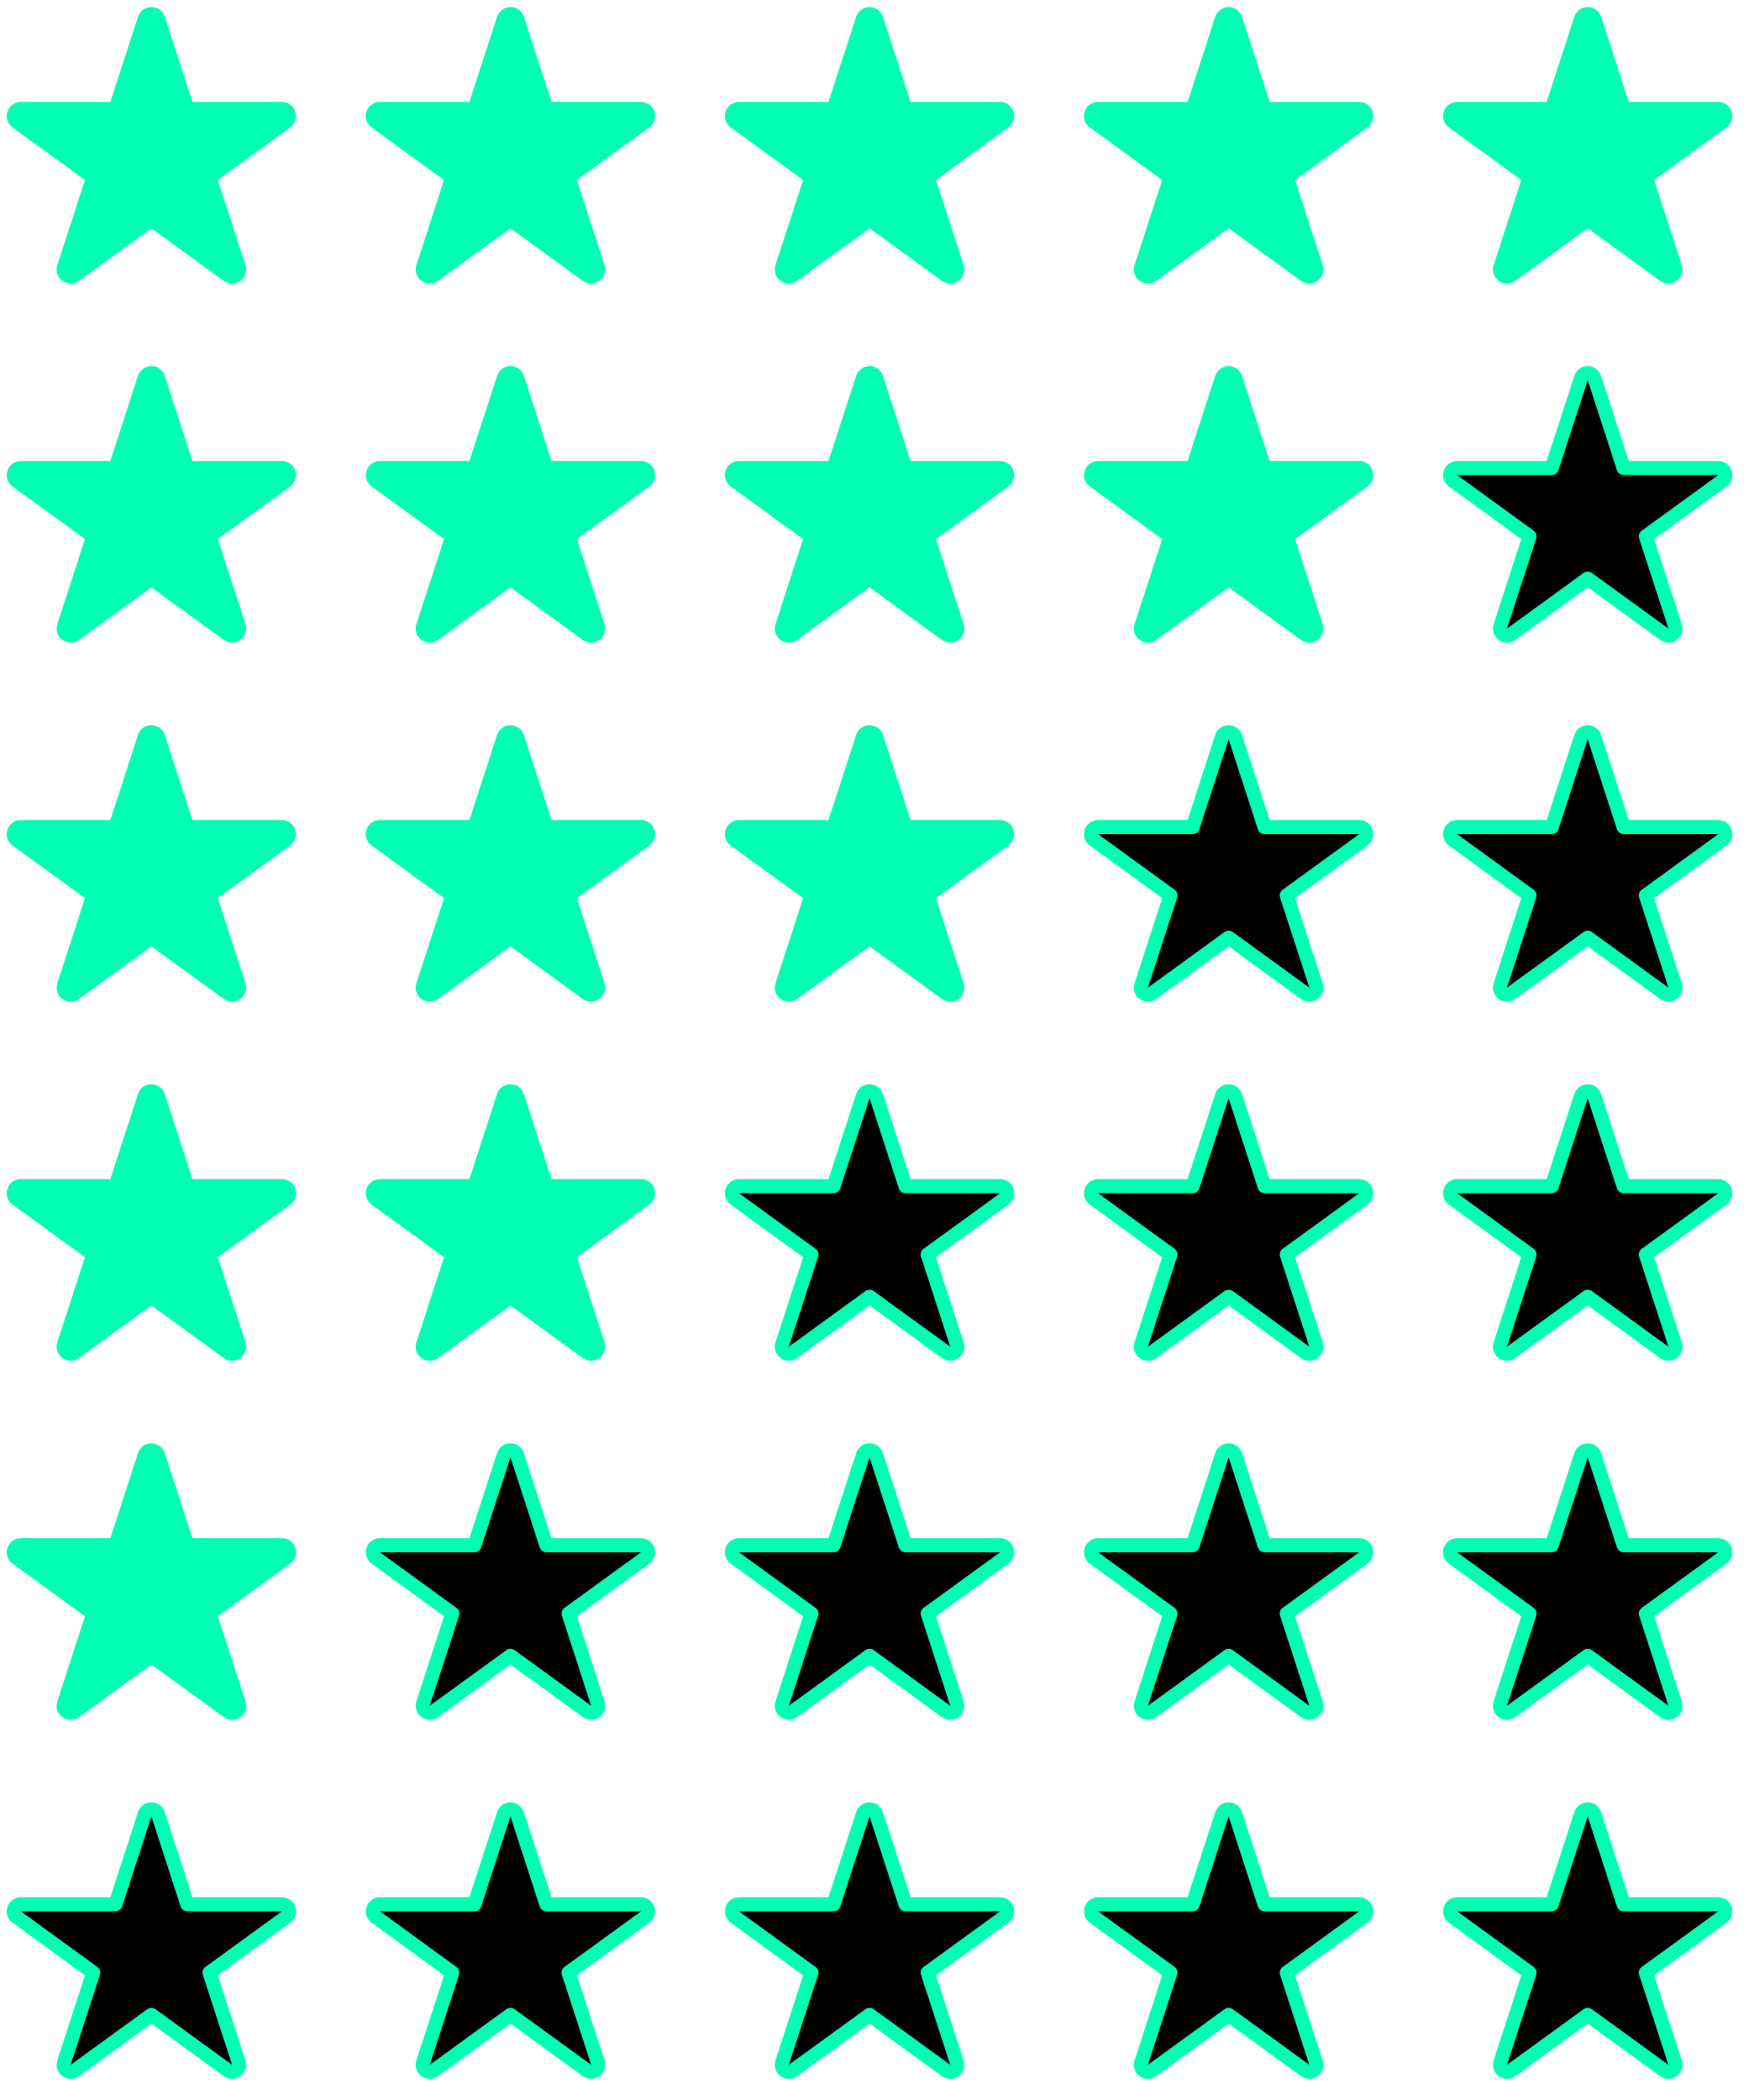
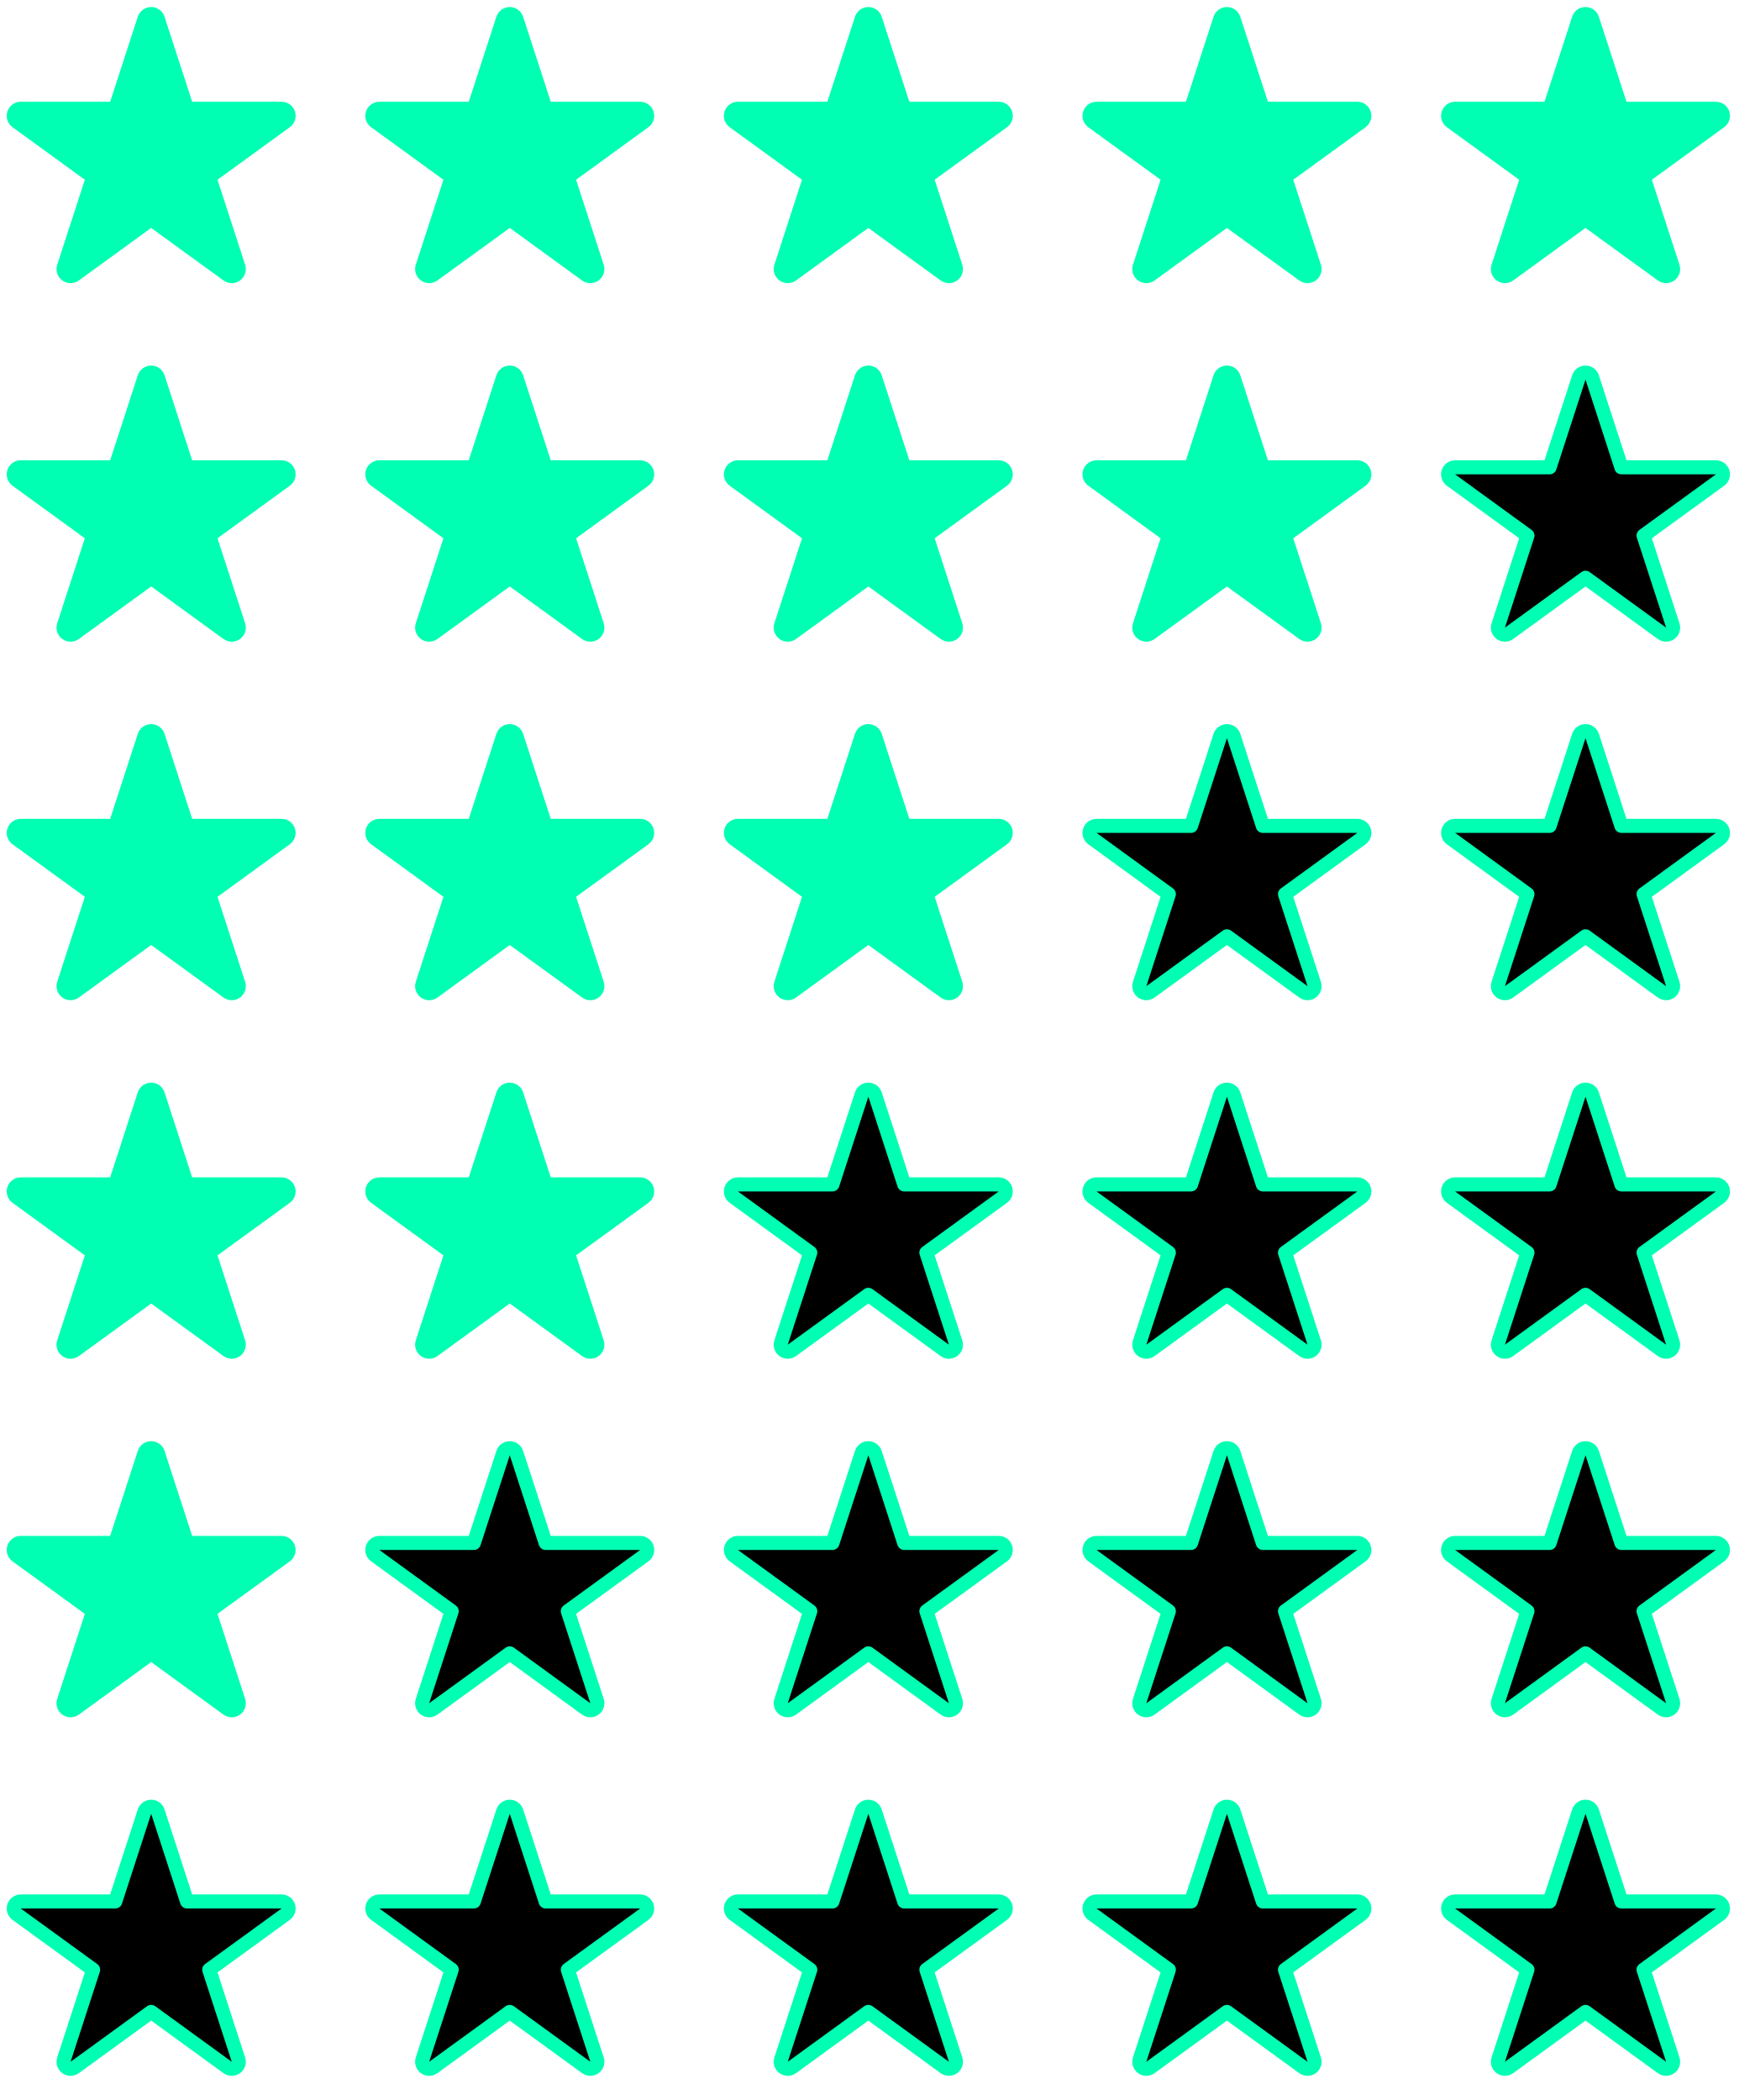
- <svg xmlns="http://www.w3.org/2000/svg" width="81" height="97" viewBox="0 0 81 97" fill="none">
-   <path d="M7.301 0.875C7.258 0.741 7.133 0.65 6.992 0.65C6.851 0.65 6.726 0.741 6.683 0.875L5.332 5.032H0.961C0.82 5.032 0.695 5.123 0.652 5.257C0.608 5.391 0.656 5.538 0.77 5.621L4.306 8.19L2.955 12.347C2.912 12.481 2.959 12.628 3.073 12.71C3.187 12.793 3.342 12.793 3.456 12.71L6.992 10.141L10.528 12.71C10.642 12.793 10.796 12.793 10.911 12.71C11.024 12.628 11.072 12.481 11.029 12.347L9.678 8.19L13.214 5.621C13.328 5.538 13.376 5.391 13.332 5.257C13.289 5.123 13.164 5.032 13.023 5.032H8.652L7.301 0.875Z" fill="#00FFB2" stroke="#00FFB2" stroke-width="0.65" stroke-linejoin="round" />
-   <path d="M7.301 17.46C7.258 17.326 7.133 17.236 6.992 17.236C6.851 17.236 6.726 17.326 6.683 17.46L5.332 21.618H0.961C0.82 21.618 0.695 21.708 0.652 21.842C0.608 21.976 0.656 22.123 0.77 22.206L4.306 24.775L2.955 28.932C2.912 29.066 2.959 29.213 3.073 29.296C3.187 29.379 3.342 29.379 3.456 29.296L6.992 26.727L10.528 29.296C10.642 29.379 10.796 29.379 10.911 29.296C11.024 29.213 11.072 29.066 11.029 28.932L9.678 24.775L13.214 22.206C13.328 22.123 13.376 21.976 13.332 21.842C13.289 21.708 13.164 21.618 13.023 21.618H8.652L7.301 17.46Z" fill="#00FFB2" stroke="#00FFB2" stroke-width="0.65" stroke-linejoin="round" />
-   <path d="M7.301 34.046C7.258 33.912 7.133 33.821 6.992 33.821C6.851 33.821 6.726 33.912 6.683 34.046L5.332 38.203H0.961C0.82 38.203 0.695 38.294 0.652 38.428C0.608 38.562 0.656 38.709 0.77 38.791L4.306 41.361L2.955 45.518C2.912 45.652 2.959 45.798 3.073 45.881C3.187 45.964 3.342 45.964 3.456 45.881L6.992 43.312L10.528 45.881C10.642 45.964 10.796 45.964 10.911 45.881C11.024 45.798 11.072 45.652 11.029 45.518L9.678 41.361L13.214 38.791C13.328 38.709 13.376 38.562 13.332 38.428C13.289 38.294 13.164 38.203 13.023 38.203H8.652L7.301 34.046Z" fill="#00FFB2" stroke="#00FFB2" stroke-width="0.65" stroke-linejoin="round" />
-   <path d="M7.301 50.631C7.258 50.497 7.133 50.407 6.992 50.407C6.851 50.407 6.726 50.497 6.683 50.631L5.332 54.788H0.961C0.82 54.788 0.695 54.879 0.652 55.013C0.608 55.147 0.656 55.294 0.77 55.377L4.306 57.946L2.955 62.103C2.912 62.237 2.959 62.384 3.073 62.467C3.187 62.549 3.342 62.549 3.456 62.467L6.992 59.897L10.528 62.467C10.642 62.549 10.796 62.549 10.911 62.467C11.024 62.384 11.072 62.237 11.029 62.103L9.678 57.946L13.214 55.377C13.328 55.294 13.376 55.147 13.332 55.013C13.289 54.879 13.164 54.788 13.023 54.788H8.652L7.301 50.631Z" fill="#00FFB2" stroke="#00FFB2" stroke-width="0.65" stroke-linejoin="round" />
-   <path d="M7.301 67.217C7.258 67.083 7.133 66.992 6.992 66.992C6.851 66.992 6.726 67.083 6.683 67.217L5.332 71.374H0.961C0.82 71.374 0.695 71.464 0.652 71.598C0.608 71.732 0.656 71.879 0.77 71.962L4.306 74.531L2.955 78.688C2.912 78.822 2.959 78.969 3.073 79.052C3.187 79.135 3.342 79.135 3.456 79.052L6.992 76.483L10.528 79.052C10.642 79.135 10.796 79.135 10.911 79.052C11.024 78.969 11.072 78.822 11.029 78.688L9.678 74.531L13.214 71.962C13.328 71.879 13.376 71.732 13.332 71.598C13.289 71.464 13.164 71.374 13.023 71.374H8.652L7.301 67.217Z" fill="#00FFB2" stroke="#00FFB2" stroke-width="0.65" stroke-linejoin="round" />
-   <path d="M7.301 83.802C7.258 83.668 7.133 83.577 6.992 83.577C6.851 83.577 6.726 83.668 6.683 83.802L5.332 87.959H0.961C0.82 87.959 0.695 88.05 0.652 88.184C0.608 88.318 0.656 88.465 0.77 88.547L4.306 91.117L2.955 95.274C2.912 95.408 2.959 95.555 3.073 95.637C3.187 95.72 3.342 95.72 3.456 95.637L6.992 93.068L10.528 95.637C10.642 95.72 10.796 95.72 10.911 95.637C11.024 95.555 11.072 95.408 11.029 95.274L9.678 91.117L13.214 88.547C13.328 88.465 13.376 88.318 13.332 88.184C13.289 88.05 13.164 87.959 13.023 87.959H8.652L7.301 83.802Z" fill="black" stroke="#00FFB2" stroke-width="0.65" stroke-linejoin="round" />
-   <path d="M40.472 0.875C40.428 0.741 40.303 0.65 40.163 0.65C40.022 0.65 39.897 0.741 39.853 0.875L38.503 5.032H34.132C33.991 5.032 33.866 5.123 33.822 5.257C33.779 5.391 33.826 5.538 33.94 5.621L37.477 8.19L36.126 12.347C36.082 12.481 36.13 12.628 36.244 12.71C36.358 12.793 36.512 12.793 36.626 12.71L40.163 10.141L43.699 12.71C43.813 12.793 43.967 12.793 44.081 12.71C44.195 12.628 44.243 12.481 44.199 12.347L42.849 8.19L46.385 5.621C46.499 5.538 46.547 5.391 46.503 5.257C46.459 5.123 46.335 5.032 46.194 5.032H41.823L40.472 0.875Z" fill="#00FFB2" stroke="#00FFB2" stroke-width="0.65" stroke-linejoin="round" />
-   <path d="M40.472 17.46C40.428 17.326 40.303 17.236 40.163 17.236C40.022 17.236 39.897 17.326 39.853 17.46L38.503 21.618H34.132C33.991 21.618 33.866 21.708 33.822 21.842C33.779 21.976 33.826 22.123 33.94 22.206L37.477 24.775L36.126 28.932C36.082 29.066 36.13 29.213 36.244 29.296C36.358 29.379 36.512 29.379 36.626 29.296L40.163 26.727L43.699 29.296C43.813 29.379 43.967 29.379 44.081 29.296C44.195 29.213 44.243 29.066 44.199 28.932L42.849 24.775L46.385 22.206C46.499 22.123 46.547 21.976 46.503 21.842C46.459 21.708 46.335 21.618 46.194 21.618H41.823L40.472 17.46Z" fill="#00FFB2" stroke="#00FFB2" stroke-width="0.65" stroke-linejoin="round" />
-   <path d="M40.472 34.046C40.428 33.912 40.303 33.821 40.163 33.821C40.022 33.821 39.897 33.912 39.853 34.046L38.503 38.203H34.132C33.991 38.203 33.866 38.294 33.822 38.428C33.779 38.562 33.826 38.709 33.94 38.791L37.477 41.361L36.126 45.518C36.082 45.652 36.13 45.798 36.244 45.881C36.358 45.964 36.512 45.964 36.626 45.881L40.163 43.312L43.699 45.881C43.813 45.964 43.967 45.964 44.081 45.881C44.195 45.798 44.243 45.652 44.199 45.518L42.849 41.361L46.385 38.791C46.499 38.709 46.547 38.562 46.503 38.428C46.459 38.294 46.335 38.203 46.194 38.203H41.823L40.472 34.046Z" fill="#00FFB2" stroke="#00FFB2" stroke-width="0.65" stroke-linejoin="round" />
-   <path d="M40.472 50.631C40.428 50.497 40.303 50.407 40.163 50.407C40.022 50.407 39.897 50.497 39.853 50.631L38.503 54.788H34.132C33.991 54.788 33.866 54.879 33.822 55.013C33.779 55.147 33.826 55.294 33.94 55.377L37.477 57.946L36.126 62.103C36.082 62.237 36.13 62.384 36.244 62.467C36.358 62.549 36.512 62.549 36.626 62.467L40.163 59.897L43.699 62.467C43.813 62.549 43.967 62.549 44.081 62.467C44.195 62.384 44.243 62.237 44.199 62.103L42.849 57.946L46.385 55.377C46.499 55.294 46.547 55.147 46.503 55.013C46.459 54.879 46.335 54.788 46.194 54.788H41.823L40.472 50.631Z" fill="black" stroke="#00FFB2" stroke-width="0.65" stroke-linejoin="round" />
-   <path d="M40.472 67.217C40.428 67.083 40.303 66.992 40.163 66.992C40.022 66.992 39.897 67.083 39.853 67.217L38.503 71.374H34.132C33.991 71.374 33.866 71.464 33.822 71.598C33.779 71.732 33.826 71.879 33.94 71.962L37.477 74.531L36.126 78.688C36.082 78.822 36.13 78.969 36.244 79.052C36.358 79.135 36.512 79.135 36.626 79.052L40.163 76.483L43.699 79.052C43.813 79.135 43.967 79.135 44.081 79.052C44.195 78.969 44.243 78.822 44.199 78.688L42.849 74.531L46.385 71.962C46.499 71.879 46.547 71.732 46.503 71.598C46.459 71.464 46.335 71.374 46.194 71.374H41.823L40.472 67.217Z" fill="black" stroke="#00FFB2" stroke-width="0.65" stroke-linejoin="round" />
-   <path d="M40.472 83.802C40.428 83.668 40.303 83.577 40.163 83.577C40.022 83.577 39.897 83.668 39.853 83.802L38.503 87.959H34.132C33.991 87.959 33.866 88.05 33.822 88.184C33.779 88.318 33.826 88.465 33.94 88.547L37.477 91.117L36.126 95.274C36.082 95.408 36.13 95.555 36.244 95.637C36.358 95.72 36.512 95.72 36.626 95.637L40.163 93.068L43.699 95.637C43.813 95.72 43.967 95.72 44.081 95.637C44.195 95.555 44.243 95.408 44.199 95.274L42.849 91.117L46.385 88.547C46.499 88.465 46.547 88.318 46.503 88.184C46.459 88.05 46.335 87.959 46.194 87.959H41.823L40.472 83.802Z" fill="black" stroke="#00FFB2" stroke-width="0.65" stroke-linejoin="round" />
-   <path d="M23.887 0.875C23.843 0.741 23.718 0.65 23.577 0.65C23.436 0.65 23.311 0.741 23.268 0.875L21.917 5.032H17.546C17.405 5.032 17.28 5.123 17.237 5.257C17.193 5.391 17.241 5.538 17.355 5.621L20.891 8.19L19.541 12.347C19.497 12.481 19.545 12.628 19.659 12.71C19.773 12.793 19.927 12.793 20.041 12.71L23.577 10.141L27.113 12.71C27.227 12.793 27.382 12.793 27.496 12.71C27.61 12.628 27.657 12.481 27.614 12.347L26.263 8.19L29.799 5.621C29.913 5.538 29.961 5.391 29.918 5.257C29.874 5.123 29.749 5.032 29.608 5.032H25.237L23.887 0.875Z" fill="#00FFB2" stroke="#00FFB2" stroke-width="0.65" stroke-linejoin="round" />
-   <path d="M23.887 17.46C23.843 17.326 23.718 17.236 23.577 17.236C23.436 17.236 23.311 17.326 23.268 17.46L21.917 21.618H17.546C17.405 21.618 17.28 21.708 17.237 21.842C17.193 21.976 17.241 22.123 17.355 22.206L20.891 24.775L19.541 28.932C19.497 29.066 19.545 29.213 19.659 29.296C19.773 29.379 19.927 29.379 20.041 29.296L23.577 26.727L27.113 29.296C27.227 29.379 27.382 29.379 27.496 29.296C27.61 29.213 27.657 29.066 27.614 28.932L26.263 24.775L29.799 22.206C29.913 22.123 29.961 21.976 29.918 21.842C29.874 21.708 29.749 21.618 29.608 21.618H25.237L23.887 17.46Z" fill="#00FFB2" stroke="#00FFB2" stroke-width="0.65" stroke-linejoin="round" />
-   <path d="M23.887 34.046C23.843 33.912 23.718 33.821 23.577 33.821C23.436 33.821 23.311 33.912 23.268 34.046L21.917 38.203H17.546C17.405 38.203 17.28 38.294 17.237 38.428C17.193 38.562 17.241 38.709 17.355 38.791L20.891 41.361L19.541 45.518C19.497 45.652 19.545 45.798 19.659 45.881C19.773 45.964 19.927 45.964 20.041 45.881L23.577 43.312L27.113 45.881C27.227 45.964 27.382 45.964 27.496 45.881C27.61 45.798 27.657 45.652 27.614 45.518L26.263 41.361L29.799 38.791C29.913 38.709 29.961 38.562 29.918 38.428C29.874 38.294 29.749 38.203 29.608 38.203H25.237L23.887 34.046Z" fill="#00FFB2" stroke="#00FFB2" stroke-width="0.65" stroke-linejoin="round" />
-   <path d="M23.887 50.631C23.843 50.497 23.718 50.407 23.577 50.407C23.436 50.407 23.311 50.497 23.268 50.631L21.917 54.788H17.546C17.405 54.788 17.28 54.879 17.237 55.013C17.193 55.147 17.241 55.294 17.355 55.377L20.891 57.946L19.541 62.103C19.497 62.237 19.545 62.384 19.659 62.467C19.773 62.549 19.927 62.549 20.041 62.467L23.577 59.897L27.113 62.467C27.227 62.549 27.382 62.549 27.496 62.467C27.61 62.384 27.657 62.237 27.614 62.103L26.263 57.946L29.799 55.377C29.913 55.294 29.961 55.147 29.918 55.013C29.874 54.879 29.749 54.788 29.608 54.788H25.237L23.887 50.631Z" fill="#00FFB2" stroke="#00FFB2" stroke-width="0.65" stroke-linejoin="round" />
-   <path d="M23.887 67.217C23.843 67.083 23.718 66.992 23.577 66.992C23.436 66.992 23.311 67.083 23.268 67.217L21.917 71.374H17.546C17.405 71.374 17.28 71.464 17.237 71.598C17.193 71.732 17.241 71.879 17.355 71.962L20.891 74.531L19.541 78.688C19.497 78.822 19.545 78.969 19.659 79.052C19.773 79.135 19.927 79.135 20.041 79.052L23.577 76.483L27.113 79.052C27.227 79.135 27.382 79.135 27.496 79.052C27.61 78.969 27.657 78.822 27.614 78.688L26.263 74.531L29.799 71.962C29.913 71.879 29.961 71.732 29.918 71.598C29.874 71.464 29.749 71.374 29.608 71.374H25.237L23.887 67.217Z" fill="black" stroke="#00FFB2" stroke-width="0.65" stroke-linejoin="round" />
-   <path d="M23.887 83.802C23.843 83.668 23.718 83.577 23.577 83.577C23.436 83.577 23.311 83.668 23.268 83.802L21.917 87.959H17.546C17.405 87.959 17.28 88.05 17.237 88.184C17.193 88.318 17.241 88.465 17.355 88.547L20.891 91.117L19.541 95.274C19.497 95.408 19.545 95.555 19.659 95.637C19.773 95.72 19.927 95.72 20.041 95.637L23.577 93.068L27.113 95.637C27.227 95.72 27.382 95.72 27.496 95.637C27.61 95.555 27.657 95.408 27.614 95.274L26.263 91.117L29.799 88.547C29.913 88.465 29.961 88.318 29.918 88.184C29.874 88.05 29.749 87.959 29.608 87.959H25.237L23.887 83.802Z" fill="black" stroke="#00FFB2" stroke-width="0.65" stroke-linejoin="round" />
-   <path d="M57.057 0.875C57.014 0.741 56.889 0.65 56.748 0.65C56.607 0.65 56.482 0.741 56.439 0.875L55.088 5.032H50.717C50.576 5.032 50.451 5.123 50.408 5.257C50.364 5.391 50.412 5.538 50.526 5.621L54.062 8.19L52.711 12.347C52.668 12.481 52.715 12.628 52.829 12.71C52.943 12.793 53.098 12.793 53.212 12.71L56.748 10.141L60.284 12.71C60.398 12.793 60.553 12.793 60.666 12.71C60.781 12.628 60.828 12.481 60.785 12.347L59.434 8.19L62.97 5.621C63.084 5.538 63.132 5.391 63.088 5.257C63.045 5.123 62.92 5.032 62.779 5.032H58.408L57.057 0.875Z" fill="#00FFB2" stroke="#00FFB2" stroke-width="0.65" stroke-linejoin="round" />
-   <path d="M57.057 17.46C57.014 17.326 56.889 17.236 56.748 17.236C56.607 17.236 56.482 17.326 56.439 17.46L55.088 21.618H50.717C50.576 21.618 50.451 21.708 50.408 21.842C50.364 21.976 50.412 22.123 50.526 22.206L54.062 24.775L52.711 28.932C52.668 29.066 52.715 29.213 52.829 29.296C52.943 29.379 53.098 29.379 53.212 29.296L56.748 26.727L60.284 29.296C60.398 29.379 60.553 29.379 60.666 29.296C60.781 29.213 60.828 29.066 60.785 28.932L59.434 24.775L62.97 22.206C63.084 22.123 63.132 21.976 63.088 21.842C63.045 21.708 62.92 21.618 62.779 21.618H58.408L57.057 17.46Z" fill="#00FFB2" stroke="#00FFB2" stroke-width="0.65" stroke-linejoin="round" />
-   <path d="M57.057 34.046C57.014 33.912 56.889 33.821 56.748 33.821C56.607 33.821 56.482 33.912 56.439 34.046L55.088 38.203H50.717C50.576 38.203 50.451 38.294 50.408 38.428C50.364 38.562 50.412 38.709 50.526 38.791L54.062 41.361L52.711 45.518C52.668 45.652 52.715 45.798 52.829 45.881C52.943 45.964 53.098 45.964 53.212 45.881L56.748 43.312L60.284 45.881C60.398 45.964 60.553 45.964 60.666 45.881C60.781 45.798 60.828 45.652 60.785 45.518L59.434 41.361L62.97 38.791C63.084 38.709 63.132 38.562 63.088 38.428C63.045 38.294 62.92 38.203 62.779 38.203H58.408L57.057 34.046Z" fill="black" stroke="#00FFB2" stroke-width="0.65" stroke-linejoin="round" />
-   <path d="M57.057 50.631C57.014 50.497 56.889 50.407 56.748 50.407C56.607 50.407 56.482 50.497 56.439 50.631L55.088 54.788H50.717C50.576 54.788 50.451 54.879 50.408 55.013C50.364 55.147 50.412 55.294 50.526 55.377L54.062 57.946L52.711 62.103C52.668 62.237 52.715 62.384 52.829 62.467C52.943 62.549 53.098 62.549 53.212 62.467L56.748 59.897L60.284 62.467C60.398 62.549 60.553 62.549 60.666 62.467C60.781 62.384 60.828 62.237 60.785 62.103L59.434 57.946L62.97 55.377C63.084 55.294 63.132 55.147 63.088 55.013C63.045 54.879 62.92 54.788 62.779 54.788H58.408L57.057 50.631Z" fill="black" stroke="#00FFB2" stroke-width="0.65" stroke-linejoin="round" />
-   <path d="M57.057 67.217C57.014 67.083 56.889 66.992 56.748 66.992C56.607 66.992 56.482 67.083 56.439 67.217L55.088 71.374H50.717C50.576 71.374 50.451 71.464 50.408 71.598C50.364 71.732 50.412 71.879 50.526 71.962L54.062 74.531L52.711 78.688C52.668 78.822 52.715 78.969 52.829 79.052C52.943 79.135 53.098 79.135 53.212 79.052L56.748 76.483L60.284 79.052C60.398 79.135 60.553 79.135 60.666 79.052C60.781 78.969 60.828 78.822 60.785 78.688L59.434 74.531L62.97 71.962C63.084 71.879 63.132 71.732 63.088 71.598C63.045 71.464 62.92 71.374 62.779 71.374H58.408L57.057 67.217Z" fill="black" stroke="#00FFB2" stroke-width="0.65" stroke-linejoin="round" />
-   <path d="M57.057 83.802C57.014 83.668 56.889 83.577 56.748 83.577C56.607 83.577 56.482 83.668 56.439 83.802L55.088 87.959H50.717C50.576 87.959 50.451 88.05 50.408 88.184C50.364 88.318 50.412 88.465 50.526 88.547L54.062 91.117L52.711 95.274C52.668 95.408 52.715 95.555 52.829 95.637C52.943 95.72 53.098 95.72 53.212 95.637L56.748 93.068L60.284 95.637C60.398 95.72 60.553 95.72 60.666 95.637C60.781 95.555 60.828 95.408 60.785 95.274L59.434 91.117L62.97 88.547C63.084 88.465 63.132 88.318 63.088 88.184C63.045 88.05 62.92 87.959 62.779 87.959H58.408L57.057 83.802Z" fill="black" stroke="#00FFB2" stroke-width="0.65" stroke-linejoin="round" />
-   <path d="M73.643 0.875C73.599 0.741 73.474 0.65 73.333 0.65C73.192 0.65 73.068 0.741 73.024 0.875L71.673 5.032H67.302C67.161 5.032 67.037 5.123 66.993 5.257C66.949 5.391 66.997 5.538 67.111 5.621L70.647 8.19L69.297 12.347C69.253 12.481 69.301 12.628 69.415 12.71C69.529 12.793 69.683 12.793 69.797 12.71L73.333 10.141L76.87 12.71C76.984 12.793 77.138 12.793 77.252 12.71C77.366 12.628 77.414 12.481 77.37 12.347L76.019 8.19L79.556 5.621C79.67 5.538 79.717 5.391 79.674 5.257C79.63 5.123 79.505 5.032 79.364 5.032H74.993L73.643 0.875Z" fill="#00FFB2" stroke="#00FFB2" stroke-width="0.65" stroke-linejoin="round" />
-   <path d="M73.643 17.46C73.599 17.326 73.474 17.236 73.333 17.236C73.192 17.236 73.068 17.326 73.024 17.46L71.673 21.618H67.302C67.161 21.618 67.037 21.708 66.993 21.842C66.949 21.976 66.997 22.123 67.111 22.206L70.647 24.775L69.297 28.932C69.253 29.066 69.301 29.213 69.415 29.296C69.529 29.379 69.683 29.379 69.797 29.296L73.333 26.727L76.87 29.296C76.984 29.379 77.138 29.379 77.252 29.296C77.366 29.213 77.414 29.066 77.37 28.932L76.019 24.775L79.556 22.206C79.67 22.123 79.717 21.976 79.674 21.842C79.63 21.708 79.505 21.618 79.364 21.618H74.993L73.643 17.46Z" fill="black" stroke="#00FFB2" stroke-width="0.65" stroke-linejoin="round" />
-   <path d="M73.643 34.046C73.599 33.912 73.474 33.821 73.333 33.821C73.192 33.821 73.068 33.912 73.024 34.046L71.673 38.203H67.302C67.161 38.203 67.037 38.294 66.993 38.428C66.949 38.562 66.997 38.709 67.111 38.791L70.647 41.361L69.297 45.518C69.253 45.652 69.301 45.798 69.415 45.881C69.529 45.964 69.683 45.964 69.797 45.881L73.333 43.312L76.87 45.881C76.984 45.964 77.138 45.964 77.252 45.881C77.366 45.798 77.414 45.652 77.37 45.518L76.019 41.361L79.556 38.791C79.67 38.709 79.717 38.562 79.674 38.428C79.63 38.294 79.505 38.203 79.364 38.203H74.993L73.643 34.046Z" fill="black" stroke="#00FFB2" stroke-width="0.65" stroke-linejoin="round" />
-   <path d="M73.643 50.631C73.599 50.497 73.474 50.407 73.333 50.407C73.192 50.407 73.068 50.497 73.024 50.631L71.673 54.788H67.302C67.161 54.788 67.037 54.879 66.993 55.013C66.949 55.147 66.997 55.294 67.111 55.377L70.647 57.946L69.297 62.103C69.253 62.237 69.301 62.384 69.415 62.467C69.529 62.549 69.683 62.549 69.797 62.467L73.333 59.897L76.87 62.467C76.984 62.549 77.138 62.549 77.252 62.467C77.366 62.384 77.414 62.237 77.37 62.103L76.019 57.946L79.556 55.377C79.67 55.294 79.717 55.147 79.674 55.013C79.63 54.879 79.505 54.788 79.364 54.788H74.993L73.643 50.631Z" fill="black" stroke="#00FFB2" stroke-width="0.65" stroke-linejoin="round" />
-   <path d="M73.643 67.217C73.599 67.083 73.474 66.992 73.333 66.992C73.192 66.992 73.068 67.083 73.024 67.217L71.673 71.374H67.302C67.161 71.374 67.037 71.464 66.993 71.598C66.949 71.732 66.997 71.879 67.111 71.962L70.647 74.531L69.297 78.688C69.253 78.822 69.301 78.969 69.415 79.052C69.529 79.135 69.683 79.135 69.797 79.052L73.333 76.483L76.87 79.052C76.984 79.135 77.138 79.135 77.252 79.052C77.366 78.969 77.414 78.822 77.37 78.688L76.019 74.531L79.556 71.962C79.67 71.879 79.717 71.732 79.674 71.598C79.63 71.464 79.505 71.374 79.364 71.374H74.993L73.643 67.217Z" fill="black" stroke="#00FFB2" stroke-width="0.65" stroke-linejoin="round" />
-   <path d="M73.643 83.802C73.599 83.668 73.474 83.577 73.333 83.577C73.192 83.577 73.068 83.668 73.024 83.802L71.673 87.959H67.302C67.161 87.959 67.037 88.05 66.993 88.184C66.949 88.318 66.997 88.465 67.111 88.547L70.647 91.117L69.297 95.274C69.253 95.408 69.301 95.555 69.415 95.637C69.529 95.72 69.683 95.72 69.797 95.637L73.333 93.068L76.87 95.637C76.984 95.72 77.138 95.72 77.252 95.637C77.366 95.555 77.414 95.408 77.37 95.274L76.019 91.117L79.556 88.547C79.67 88.465 79.717 88.318 79.674 88.184C79.63 88.05 79.505 87.959 79.364 87.959H74.993L73.643 83.802Z" fill="black" stroke="#00FFB2" stroke-width="0.65" stroke-linejoin="round" />
+ <svg xmlns="http://www.w3.org/2000/svg" width="71" height="85" viewBox="0 0 71 85" fill="none">
+   <path d="M6.389 0.766C6.35 0.648 6.241 0.569 6.118 0.569C5.995 0.569 5.885 0.648 5.847 0.766L4.665 4.403L0.841 4.403C0.717 4.403 0.608 4.483 0.57 4.6C0.532 4.717 0.574 4.846 0.673 4.918L3.768 7.166L2.586 10.804C2.548 10.921 2.589 11.049 2.689 11.122C2.789 11.194 2.924 11.194 3.024 11.122L6.118 8.874L9.212 11.122C9.312 11.194 9.447 11.194 9.547 11.122C9.646 11.049 9.688 10.921 9.65 10.804L8.468 7.166L11.562 4.918C11.662 4.846 11.704 4.717 11.666 4.6C11.628 4.483 11.518 4.403 11.395 4.403L7.57 4.403L6.389 0.766Z" fill="#00FFB2" stroke="#00FFB2" stroke-width="0.569" stroke-linejoin="round" />
+   <path d="M6.389 15.278C6.35 15.161 6.241 15.081 6.118 15.081C5.995 15.081 5.885 15.161 5.847 15.278L4.665 18.915L0.841 18.915C0.717 18.915 0.608 18.995 0.57 19.112C0.532 19.229 0.574 19.358 0.673 19.43L3.768 21.678L2.586 25.316C2.548 25.433 2.589 25.561 2.689 25.634C2.789 25.706 2.924 25.706 3.024 25.634L6.118 23.386L9.212 25.634C9.312 25.706 9.447 25.706 9.547 25.634C9.646 25.561 9.688 25.433 9.65 25.316L8.468 21.678L11.562 19.43C11.662 19.358 11.704 19.229 11.666 19.112C11.628 18.995 11.518 18.915 11.395 18.915L7.57 18.915L6.389 15.278Z" fill="#00FFB2" stroke="#00FFB2" stroke-width="0.569" stroke-linejoin="round" />
+   <path d="M6.389 29.79C6.35 29.673 6.241 29.593 6.118 29.593C5.995 29.593 5.885 29.673 5.847 29.79L4.665 33.428L0.841 33.428C0.717 33.428 0.608 33.507 0.57 33.624C0.532 33.742 0.574 33.87 0.673 33.942L3.768 36.191L2.586 39.828C2.548 39.945 2.589 40.074 2.689 40.146C2.789 40.218 2.924 40.218 3.024 40.146L6.118 37.898L9.212 40.146C9.312 40.218 9.447 40.218 9.547 40.146C9.646 40.074 9.688 39.945 9.65 39.828L8.468 36.191L11.562 33.942C11.662 33.87 11.704 33.742 11.666 33.624C11.628 33.507 11.518 33.428 11.395 33.428L7.57 33.428L6.389 29.79Z" fill="#00FFB2" stroke="#00FFB2" stroke-width="0.569" stroke-linejoin="round" />
+   <path d="M6.389 44.302C6.35 44.185 6.241 44.106 6.118 44.106C5.995 44.106 5.885 44.185 5.847 44.302L4.665 47.94L0.841 47.94C0.717 47.94 0.608 48.019 0.57 48.136C0.532 48.254 0.574 48.382 0.673 48.455L3.768 50.703L2.586 54.34C2.548 54.457 2.589 54.586 2.689 54.658C2.789 54.731 2.924 54.731 3.024 54.658L6.118 52.41L9.212 54.658C9.312 54.731 9.447 54.731 9.547 54.658C9.646 54.586 9.688 54.457 9.65 54.34L8.468 50.703L11.562 48.455C11.662 48.382 11.704 48.254 11.666 48.136C11.628 48.019 11.518 47.94 11.395 47.94L7.57 47.94L6.389 44.302Z" fill="#00FFB2" stroke="#00FFB2" stroke-width="0.569" stroke-linejoin="round" />
+   <path d="M6.389 58.815C6.35 58.697 6.241 58.618 6.118 58.618C5.995 58.618 5.885 58.697 5.847 58.815L4.665 62.452L0.841 62.452C0.717 62.452 0.608 62.531 0.57 62.649C0.532 62.766 0.574 62.894 0.673 62.967L3.768 65.215L2.586 68.852C2.548 68.97 2.589 69.098 2.689 69.171C2.789 69.243 2.924 69.243 3.024 69.171L6.118 66.922L9.212 69.171C9.312 69.243 9.447 69.243 9.547 69.171C9.646 69.098 9.688 68.97 9.65 68.852L8.468 65.215L11.562 62.967C11.662 62.894 11.704 62.766 11.666 62.649C11.628 62.531 11.518 62.452 11.395 62.452L7.57 62.452L6.389 58.815Z" fill="#00FFB2" stroke="#00FFB2" stroke-width="0.569" stroke-linejoin="round" />
+   <path d="M6.389 73.327C6.35 73.21 6.241 73.13 6.118 73.13C5.995 73.13 5.885 73.21 5.847 73.327L4.665 76.964L0.841 76.964C0.717 76.964 0.608 77.044 0.57 77.161C0.532 77.278 0.574 77.406 0.673 77.479L3.768 79.727L2.586 83.365C2.548 83.482 2.589 83.61 2.689 83.683C2.789 83.755 2.924 83.755 3.024 83.683L6.118 81.435L9.212 83.683C9.312 83.755 9.447 83.755 9.547 83.683C9.646 83.61 9.688 83.482 9.65 83.365L8.468 79.727L11.562 77.479C11.662 77.406 11.704 77.278 11.666 77.161C11.628 77.044 11.518 76.964 11.395 76.964L7.57 76.964L6.389 73.327Z" fill="black" stroke="#00FFB2" stroke-width="0.569" stroke-linejoin="round" />
+   <path d="M35.413 0.766C35.375 0.648 35.266 0.569 35.142 0.569C35.019 0.569 34.91 0.648 34.872 0.766L33.69 4.403L29.865 4.403C29.742 4.403 29.633 4.483 29.595 4.6C29.556 4.717 29.598 4.846 29.698 4.918L32.792 7.166L31.61 10.804C31.572 10.921 31.614 11.049 31.713 11.122C31.813 11.194 31.948 11.194 32.048 11.122L35.142 8.874L38.236 11.122C38.336 11.194 38.471 11.194 38.571 11.122C38.671 11.049 38.712 10.921 38.674 10.804L37.492 7.166L40.587 4.918C40.687 4.846 40.728 4.717 40.69 4.6C40.652 4.483 40.543 4.403 40.419 4.403L36.595 4.403L35.413 0.766Z" fill="#00FFB2" stroke="#00FFB2" stroke-width="0.569" stroke-linejoin="round" />
+   <path d="M35.413 15.278C35.375 15.161 35.266 15.081 35.142 15.081C35.019 15.081 34.91 15.161 34.872 15.278L33.69 18.915L29.865 18.915C29.742 18.915 29.633 18.995 29.595 19.112C29.556 19.229 29.598 19.358 29.698 19.43L32.792 21.678L31.61 25.316C31.572 25.433 31.614 25.561 31.713 25.634C31.813 25.706 31.948 25.706 32.048 25.634L35.142 23.386L38.236 25.634C38.336 25.706 38.471 25.706 38.571 25.634C38.671 25.561 38.712 25.433 38.674 25.316L37.492 21.678L40.587 19.43C40.687 19.358 40.728 19.229 40.69 19.112C40.652 18.995 40.543 18.915 40.419 18.915L36.595 18.915L35.413 15.278Z" fill="#00FFB2" stroke="#00FFB2" stroke-width="0.569" stroke-linejoin="round" />
+   <path d="M35.413 29.79C35.375 29.673 35.266 29.593 35.142 29.593C35.019 29.593 34.91 29.673 34.872 29.79L33.69 33.428L29.865 33.428C29.742 33.428 29.633 33.507 29.595 33.624C29.556 33.742 29.598 33.87 29.698 33.942L32.792 36.191L31.61 39.828C31.572 39.945 31.614 40.074 31.713 40.146C31.813 40.218 31.948 40.218 32.048 40.146L35.142 37.898L38.236 40.146C38.336 40.218 38.471 40.218 38.571 40.146C38.671 40.074 38.712 39.945 38.674 39.828L37.492 36.191L40.587 33.942C40.687 33.87 40.728 33.742 40.69 33.624C40.652 33.507 40.543 33.428 40.419 33.428L36.595 33.428L35.413 29.79Z" fill="#00FFB2" stroke="#00FFB2" stroke-width="0.569" stroke-linejoin="round" />
+   <path d="M35.413 44.302C35.375 44.185 35.266 44.106 35.142 44.106C35.019 44.106 34.91 44.185 34.872 44.302L33.69 47.94L29.865 47.94C29.742 47.94 29.633 48.019 29.595 48.136C29.556 48.254 29.598 48.382 29.698 48.455L32.792 50.703L31.61 54.34C31.572 54.457 31.614 54.586 31.713 54.658C31.813 54.731 31.948 54.731 32.048 54.658L35.142 52.41L38.236 54.658C38.336 54.731 38.471 54.731 38.571 54.658C38.671 54.586 38.712 54.457 38.674 54.34L37.492 50.703L40.587 48.455C40.687 48.382 40.728 48.254 40.69 48.136C40.652 48.019 40.543 47.94 40.419 47.94L36.595 47.94L35.413 44.302Z" fill="black" stroke="#00FFB2" stroke-width="0.569" stroke-linejoin="round" />
+   <path d="M35.413 58.815C35.375 58.697 35.266 58.618 35.142 58.618C35.019 58.618 34.91 58.697 34.872 58.815L33.69 62.452L29.865 62.452C29.742 62.452 29.633 62.531 29.595 62.649C29.556 62.766 29.598 62.894 29.698 62.967L32.792 65.215L31.61 68.852C31.572 68.97 31.614 69.098 31.713 69.171C31.813 69.243 31.948 69.243 32.048 69.171L35.142 66.922L38.236 69.171C38.336 69.243 38.471 69.243 38.571 69.171C38.671 69.098 38.712 68.97 38.674 68.852L37.492 65.215L40.587 62.967C40.687 62.894 40.728 62.766 40.69 62.649C40.652 62.531 40.543 62.452 40.419 62.452L36.595 62.452L35.413 58.815Z" fill="black" stroke="#00FFB2" stroke-width="0.569" stroke-linejoin="round" />
+   <path d="M35.413 73.327C35.375 73.21 35.266 73.13 35.142 73.13C35.019 73.13 34.91 73.21 34.872 73.327L33.69 76.964L29.865 76.964C29.742 76.964 29.633 77.044 29.595 77.161C29.556 77.278 29.598 77.406 29.698 77.479L32.792 79.727L31.61 83.365C31.572 83.482 31.614 83.61 31.713 83.683C31.813 83.755 31.948 83.755 32.048 83.683L35.142 81.435L38.236 83.683C38.336 83.755 38.471 83.755 38.571 83.683C38.671 83.61 38.712 83.482 38.674 83.365L37.492 79.727L40.587 77.479C40.687 77.406 40.728 77.278 40.69 77.161C40.652 77.044 40.543 76.964 40.419 76.964L36.595 76.964L35.413 73.327Z" fill="black" stroke="#00FFB2" stroke-width="0.569" stroke-linejoin="round" />
+   <path d="M20.901 0.766C20.863 0.648 20.753 0.569 20.63 0.569C20.507 0.569 20.398 0.648 20.36 0.766L19.178 4.403L15.353 4.403C15.23 4.403 15.12 4.483 15.082 4.6C15.044 4.717 15.086 4.846 15.186 4.918L18.28 7.166L17.098 10.804C17.06 10.921 17.102 11.049 17.201 11.122C17.301 11.194 17.436 11.194 17.536 11.122L20.63 8.874L23.724 11.122C23.824 11.194 23.959 11.194 24.059 11.122C24.159 11.049 24.2 10.921 24.162 10.804L22.98 7.166L26.075 4.918C26.174 4.846 26.216 4.717 26.178 4.6C26.14 4.483 26.031 4.403 25.907 4.403L22.083 4.403L20.901 0.766Z" fill="#00FFB2" stroke="#00FFB2" stroke-width="0.569" stroke-linejoin="round" />
+   <path d="M20.901 15.278C20.863 15.161 20.753 15.081 20.63 15.081C20.507 15.081 20.398 15.161 20.36 15.278L19.178 18.915L15.353 18.915C15.23 18.915 15.12 18.995 15.082 19.112C15.044 19.229 15.086 19.358 15.186 19.43L18.28 21.678L17.098 25.316C17.06 25.433 17.102 25.561 17.201 25.634C17.301 25.706 17.436 25.706 17.536 25.634L20.63 23.386L23.724 25.634C23.824 25.706 23.959 25.706 24.059 25.634C24.159 25.561 24.2 25.433 24.162 25.316L22.98 21.678L26.075 19.43C26.174 19.358 26.216 19.229 26.178 19.112C26.14 18.995 26.031 18.915 25.907 18.915L22.083 18.915L20.901 15.278Z" fill="#00FFB2" stroke="#00FFB2" stroke-width="0.569" stroke-linejoin="round" />
+   <path d="M20.901 29.79C20.863 29.673 20.753 29.593 20.63 29.593C20.507 29.593 20.398 29.673 20.36 29.79L19.178 33.428L15.353 33.428C15.23 33.428 15.12 33.507 15.082 33.624C15.044 33.742 15.086 33.87 15.186 33.942L18.28 36.191L17.098 39.828C17.06 39.945 17.102 40.074 17.201 40.146C17.301 40.218 17.436 40.218 17.536 40.146L20.63 37.898L23.724 40.146C23.824 40.218 23.959 40.218 24.059 40.146C24.159 40.074 24.2 39.945 24.162 39.828L22.98 36.191L26.075 33.942C26.174 33.87 26.216 33.742 26.178 33.624C26.14 33.507 26.031 33.428 25.907 33.428L22.083 33.428L20.901 29.79Z" fill="#00FFB2" stroke="#00FFB2" stroke-width="0.569" stroke-linejoin="round" />
+   <path d="M20.901 44.302C20.863 44.185 20.753 44.106 20.63 44.106C20.507 44.106 20.398 44.185 20.36 44.302L19.178 47.94L15.353 47.94C15.23 47.94 15.12 48.019 15.082 48.136C15.044 48.254 15.086 48.382 15.186 48.455L18.28 50.703L17.098 54.34C17.06 54.457 17.102 54.586 17.201 54.658C17.301 54.731 17.436 54.731 17.536 54.658L20.63 52.41L23.724 54.658C23.824 54.731 23.959 54.731 24.059 54.658C24.159 54.586 24.2 54.457 24.162 54.34L22.98 50.703L26.075 48.455C26.174 48.382 26.216 48.254 26.178 48.136C26.14 48.019 26.031 47.94 25.907 47.94L22.083 47.94L20.901 44.302Z" fill="#00FFB2" stroke="#00FFB2" stroke-width="0.569" stroke-linejoin="round" />
+   <path d="M20.901 58.815C20.863 58.697 20.753 58.618 20.63 58.618C20.507 58.618 20.398 58.697 20.36 58.815L19.178 62.452L15.353 62.452C15.23 62.452 15.12 62.531 15.082 62.649C15.044 62.766 15.086 62.894 15.186 62.967L18.28 65.215L17.098 68.852C17.06 68.97 17.102 69.098 17.201 69.171C17.301 69.243 17.436 69.243 17.536 69.171L20.63 66.922L23.724 69.171C23.824 69.243 23.959 69.243 24.059 69.171C24.159 69.098 24.2 68.97 24.162 68.852L22.98 65.215L26.075 62.967C26.174 62.894 26.216 62.766 26.178 62.649C26.14 62.531 26.031 62.452 25.907 62.452L22.083 62.452L20.901 58.815Z" fill="black" stroke="#00FFB2" stroke-width="0.569" stroke-linejoin="round" />
+   <path d="M20.901 73.327C20.863 73.21 20.753 73.13 20.63 73.13C20.507 73.13 20.398 73.21 20.36 73.327L19.178 76.964L15.353 76.964C15.23 76.964 15.12 77.044 15.082 77.161C15.044 77.278 15.086 77.406 15.186 77.479L18.28 79.727L17.098 83.365C17.06 83.482 17.102 83.61 17.201 83.683C17.301 83.755 17.436 83.755 17.536 83.683L20.63 81.435L23.724 83.683C23.824 83.755 23.959 83.755 24.059 83.683C24.159 83.61 24.2 83.482 24.162 83.365L22.98 79.727L26.075 77.479C26.174 77.406 26.216 77.278 26.178 77.161C26.14 77.044 26.031 76.964 25.907 76.964L22.083 76.964L20.901 73.327Z" fill="black" stroke="#00FFB2" stroke-width="0.569" stroke-linejoin="round" />
+   <path d="M49.925 0.766C49.887 0.648 49.778 0.569 49.654 0.569C49.531 0.569 49.422 0.648 49.384 0.766L48.202 4.403L44.377 4.403C44.254 4.403 44.145 4.483 44.107 4.6C44.069 4.717 44.11 4.846 44.21 4.918L47.304 7.166L46.122 10.804C46.084 10.921 46.126 11.049 46.226 11.122C46.325 11.194 46.461 11.194 46.56 11.122L49.654 8.874L52.749 11.122C52.848 11.194 52.983 11.194 53.083 11.122C53.183 11.049 53.225 10.921 53.187 10.804L52.005 7.166L55.099 4.918C55.199 4.846 55.24 4.717 55.202 4.6C55.164 4.483 55.055 4.403 54.932 4.403L51.107 4.403L49.925 0.766Z" fill="#00FFB2" stroke="#00FFB2" stroke-width="0.569" stroke-linejoin="round" />
+   <path d="M49.925 15.278C49.887 15.161 49.778 15.081 49.654 15.081C49.531 15.081 49.422 15.161 49.384 15.278L48.202 18.915L44.377 18.915C44.254 18.915 44.145 18.995 44.107 19.112C44.069 19.229 44.11 19.358 44.21 19.43L47.304 21.678L46.122 25.316C46.084 25.433 46.126 25.561 46.226 25.634C46.325 25.706 46.461 25.706 46.56 25.634L49.654 23.386L52.749 25.634C52.848 25.706 52.983 25.706 53.083 25.634C53.183 25.561 53.225 25.433 53.187 25.316L52.005 21.678L55.099 19.43C55.199 19.358 55.24 19.229 55.202 19.112C55.164 18.995 55.055 18.915 54.932 18.915L51.107 18.915L49.925 15.278Z" fill="#00FFB2" stroke="#00FFB2" stroke-width="0.569" stroke-linejoin="round" />
+   <path d="M49.925 29.79C49.887 29.673 49.778 29.593 49.654 29.593C49.531 29.593 49.422 29.673 49.384 29.79L48.202 33.428L44.377 33.428C44.254 33.428 44.145 33.507 44.107 33.624C44.069 33.742 44.11 33.87 44.21 33.942L47.304 36.191L46.122 39.828C46.084 39.945 46.126 40.074 46.226 40.146C46.325 40.218 46.461 40.218 46.56 40.146L49.654 37.898L52.749 40.146C52.848 40.218 52.983 40.218 53.083 40.146C53.183 40.074 53.225 39.945 53.187 39.828L52.005 36.191L55.099 33.942C55.199 33.87 55.24 33.742 55.202 33.624C55.164 33.507 55.055 33.428 54.932 33.428L51.107 33.428L49.925 29.79Z" fill="black" stroke="#00FFB2" stroke-width="0.569" stroke-linejoin="round" />
+   <path d="M49.925 44.302C49.887 44.185 49.778 44.106 49.654 44.106C49.531 44.106 49.422 44.185 49.384 44.302L48.202 47.94L44.377 47.94C44.254 47.94 44.145 48.019 44.107 48.136C44.069 48.254 44.11 48.382 44.21 48.455L47.304 50.703L46.122 54.34C46.084 54.457 46.126 54.586 46.226 54.658C46.325 54.731 46.461 54.731 46.56 54.658L49.654 52.41L52.749 54.658C52.848 54.731 52.983 54.731 53.083 54.658C53.183 54.586 53.225 54.457 53.187 54.34L52.005 50.703L55.099 48.455C55.199 48.382 55.24 48.254 55.202 48.136C55.164 48.019 55.055 47.94 54.932 47.94L51.107 47.94L49.925 44.302Z" fill="black" stroke="#00FFB2" stroke-width="0.569" stroke-linejoin="round" />
+   <path d="M49.925 58.815C49.887 58.697 49.778 58.618 49.654 58.618C49.531 58.618 49.422 58.697 49.384 58.815L48.202 62.452L44.377 62.452C44.254 62.452 44.145 62.531 44.107 62.649C44.069 62.766 44.11 62.894 44.21 62.967L47.304 65.215L46.122 68.852C46.084 68.97 46.126 69.098 46.226 69.171C46.325 69.243 46.461 69.243 46.56 69.171L49.654 66.922L52.749 69.171C52.848 69.243 52.983 69.243 53.083 69.171C53.183 69.098 53.225 68.97 53.187 68.852L52.005 65.215L55.099 62.967C55.199 62.894 55.24 62.766 55.202 62.649C55.164 62.531 55.055 62.452 54.932 62.452L51.107 62.452L49.925 58.815Z" fill="black" stroke="#00FFB2" stroke-width="0.569" stroke-linejoin="round" />
+   <path d="M49.925 73.327C49.887 73.21 49.778 73.13 49.654 73.13C49.531 73.13 49.422 73.21 49.384 73.327L48.202 76.964L44.377 76.964C44.254 76.964 44.145 77.044 44.107 77.161C44.069 77.278 44.11 77.406 44.21 77.479L47.304 79.727L46.122 83.365C46.084 83.482 46.126 83.61 46.226 83.683C46.325 83.755 46.461 83.755 46.56 83.683L49.654 81.435L52.749 83.683C52.848 83.755 52.983 83.755 53.083 83.683C53.183 83.61 53.225 83.482 53.187 83.365L52.005 79.727L55.099 77.479C55.199 77.406 55.24 77.278 55.202 77.161C55.164 77.044 55.055 76.964 54.932 76.964L51.107 76.964L49.925 73.327Z" fill="black" stroke="#00FFB2" stroke-width="0.569" stroke-linejoin="round" />
+   <path d="M64.437 0.766C64.399 0.648 64.29 0.569 64.167 0.569C64.043 0.569 63.934 0.648 63.896 0.766L62.714 4.403L58.889 4.403C58.766 4.403 58.657 4.483 58.619 4.6C58.581 4.717 58.623 4.846 58.722 4.918L61.816 7.166L60.635 10.804C60.596 10.921 60.638 11.049 60.738 11.122C60.838 11.194 60.973 11.194 61.072 11.122L64.167 8.874L67.261 11.122C67.361 11.194 67.496 11.194 67.595 11.122C67.695 11.049 67.737 10.921 67.699 10.804L66.517 7.166L69.611 4.918C69.711 4.846 69.753 4.717 69.715 4.6C69.676 4.483 69.567 4.403 69.444 4.403L65.619 4.403L64.437 0.766Z" fill="#00FFB2" stroke="#00FFB2" stroke-width="0.569" stroke-linejoin="round" />
+   <path d="M64.437 15.278C64.399 15.161 64.29 15.081 64.167 15.081C64.043 15.081 63.934 15.161 63.896 15.278L62.714 18.915L58.889 18.915C58.766 18.915 58.657 18.995 58.619 19.112C58.581 19.229 58.623 19.358 58.722 19.43L61.816 21.678L60.635 25.316C60.596 25.433 60.638 25.561 60.738 25.634C60.838 25.706 60.973 25.706 61.072 25.634L64.167 23.386L67.261 25.634C67.361 25.706 67.496 25.706 67.595 25.634C67.695 25.561 67.737 25.433 67.699 25.316L66.517 21.678L69.611 19.43C69.711 19.358 69.753 19.229 69.715 19.112C69.676 18.995 69.567 18.915 69.444 18.915L65.619 18.915L64.437 15.278Z" fill="black" stroke="#00FFB2" stroke-width="0.569" stroke-linejoin="round" />
+   <path d="M64.437 29.79C64.399 29.673 64.29 29.593 64.167 29.593C64.043 29.593 63.934 29.673 63.896 29.79L62.714 33.428L58.889 33.428C58.766 33.428 58.657 33.507 58.619 33.624C58.581 33.742 58.623 33.87 58.722 33.942L61.816 36.191L60.635 39.828C60.596 39.945 60.638 40.074 60.738 40.146C60.838 40.218 60.973 40.218 61.072 40.146L64.167 37.898L67.261 40.146C67.361 40.218 67.496 40.218 67.595 40.146C67.695 40.074 67.737 39.945 67.699 39.828L66.517 36.191L69.611 33.942C69.711 33.87 69.753 33.742 69.715 33.624C69.676 33.507 69.567 33.428 69.444 33.428L65.619 33.428L64.437 29.79Z" fill="black" stroke="#00FFB2" stroke-width="0.569" stroke-linejoin="round" />
+   <path d="M64.437 44.302C64.399 44.185 64.29 44.106 64.167 44.106C64.043 44.106 63.934 44.185 63.896 44.302L62.714 47.94L58.889 47.94C58.766 47.94 58.657 48.019 58.619 48.136C58.581 48.254 58.623 48.382 58.722 48.455L61.816 50.703L60.635 54.34C60.596 54.457 60.638 54.586 60.738 54.658C60.838 54.731 60.973 54.731 61.072 54.658L64.167 52.41L67.261 54.658C67.361 54.731 67.496 54.731 67.595 54.658C67.695 54.586 67.737 54.457 67.699 54.34L66.517 50.703L69.611 48.455C69.711 48.382 69.753 48.254 69.715 48.136C69.676 48.019 69.567 47.94 69.444 47.94L65.619 47.94L64.437 44.302Z" fill="black" stroke="#00FFB2" stroke-width="0.569" stroke-linejoin="round" />
+   <path d="M64.437 58.815C64.399 58.697 64.29 58.618 64.167 58.618C64.043 58.618 63.934 58.697 63.896 58.815L62.714 62.452L58.889 62.452C58.766 62.452 58.657 62.531 58.619 62.649C58.581 62.766 58.623 62.894 58.722 62.967L61.816 65.215L60.635 68.852C60.596 68.97 60.638 69.098 60.738 69.171C60.838 69.243 60.973 69.243 61.072 69.171L64.167 66.922L67.261 69.171C67.361 69.243 67.496 69.243 67.595 69.171C67.695 69.098 67.737 68.97 67.699 68.852L66.517 65.215L69.611 62.967C69.711 62.894 69.753 62.766 69.715 62.649C69.676 62.531 69.567 62.452 69.444 62.452L65.619 62.452L64.437 58.815Z" fill="black" stroke="#00FFB2" stroke-width="0.569" stroke-linejoin="round" />
+   <path d="M64.437 73.327C64.399 73.21 64.29 73.13 64.167 73.13C64.043 73.13 63.934 73.21 63.896 73.327L62.714 76.964L58.889 76.964C58.766 76.964 58.657 77.044 58.619 77.161C58.581 77.278 58.623 77.406 58.722 77.479L61.816 79.727L60.635 83.365C60.596 83.482 60.638 83.61 60.738 83.683C60.838 83.755 60.973 83.755 61.072 83.683L64.167 81.435L67.261 83.683C67.361 83.755 67.496 83.755 67.595 83.683C67.695 83.61 67.737 83.482 67.699 83.365L66.517 79.727L69.611 77.479C69.711 77.406 69.753 77.278 69.715 77.161C69.676 77.044 69.567 76.964 69.444 76.964L65.619 76.964L64.437 73.327Z" fill="black" stroke="#00FFB2" stroke-width="0.569" stroke-linejoin="round" />
</svg>
